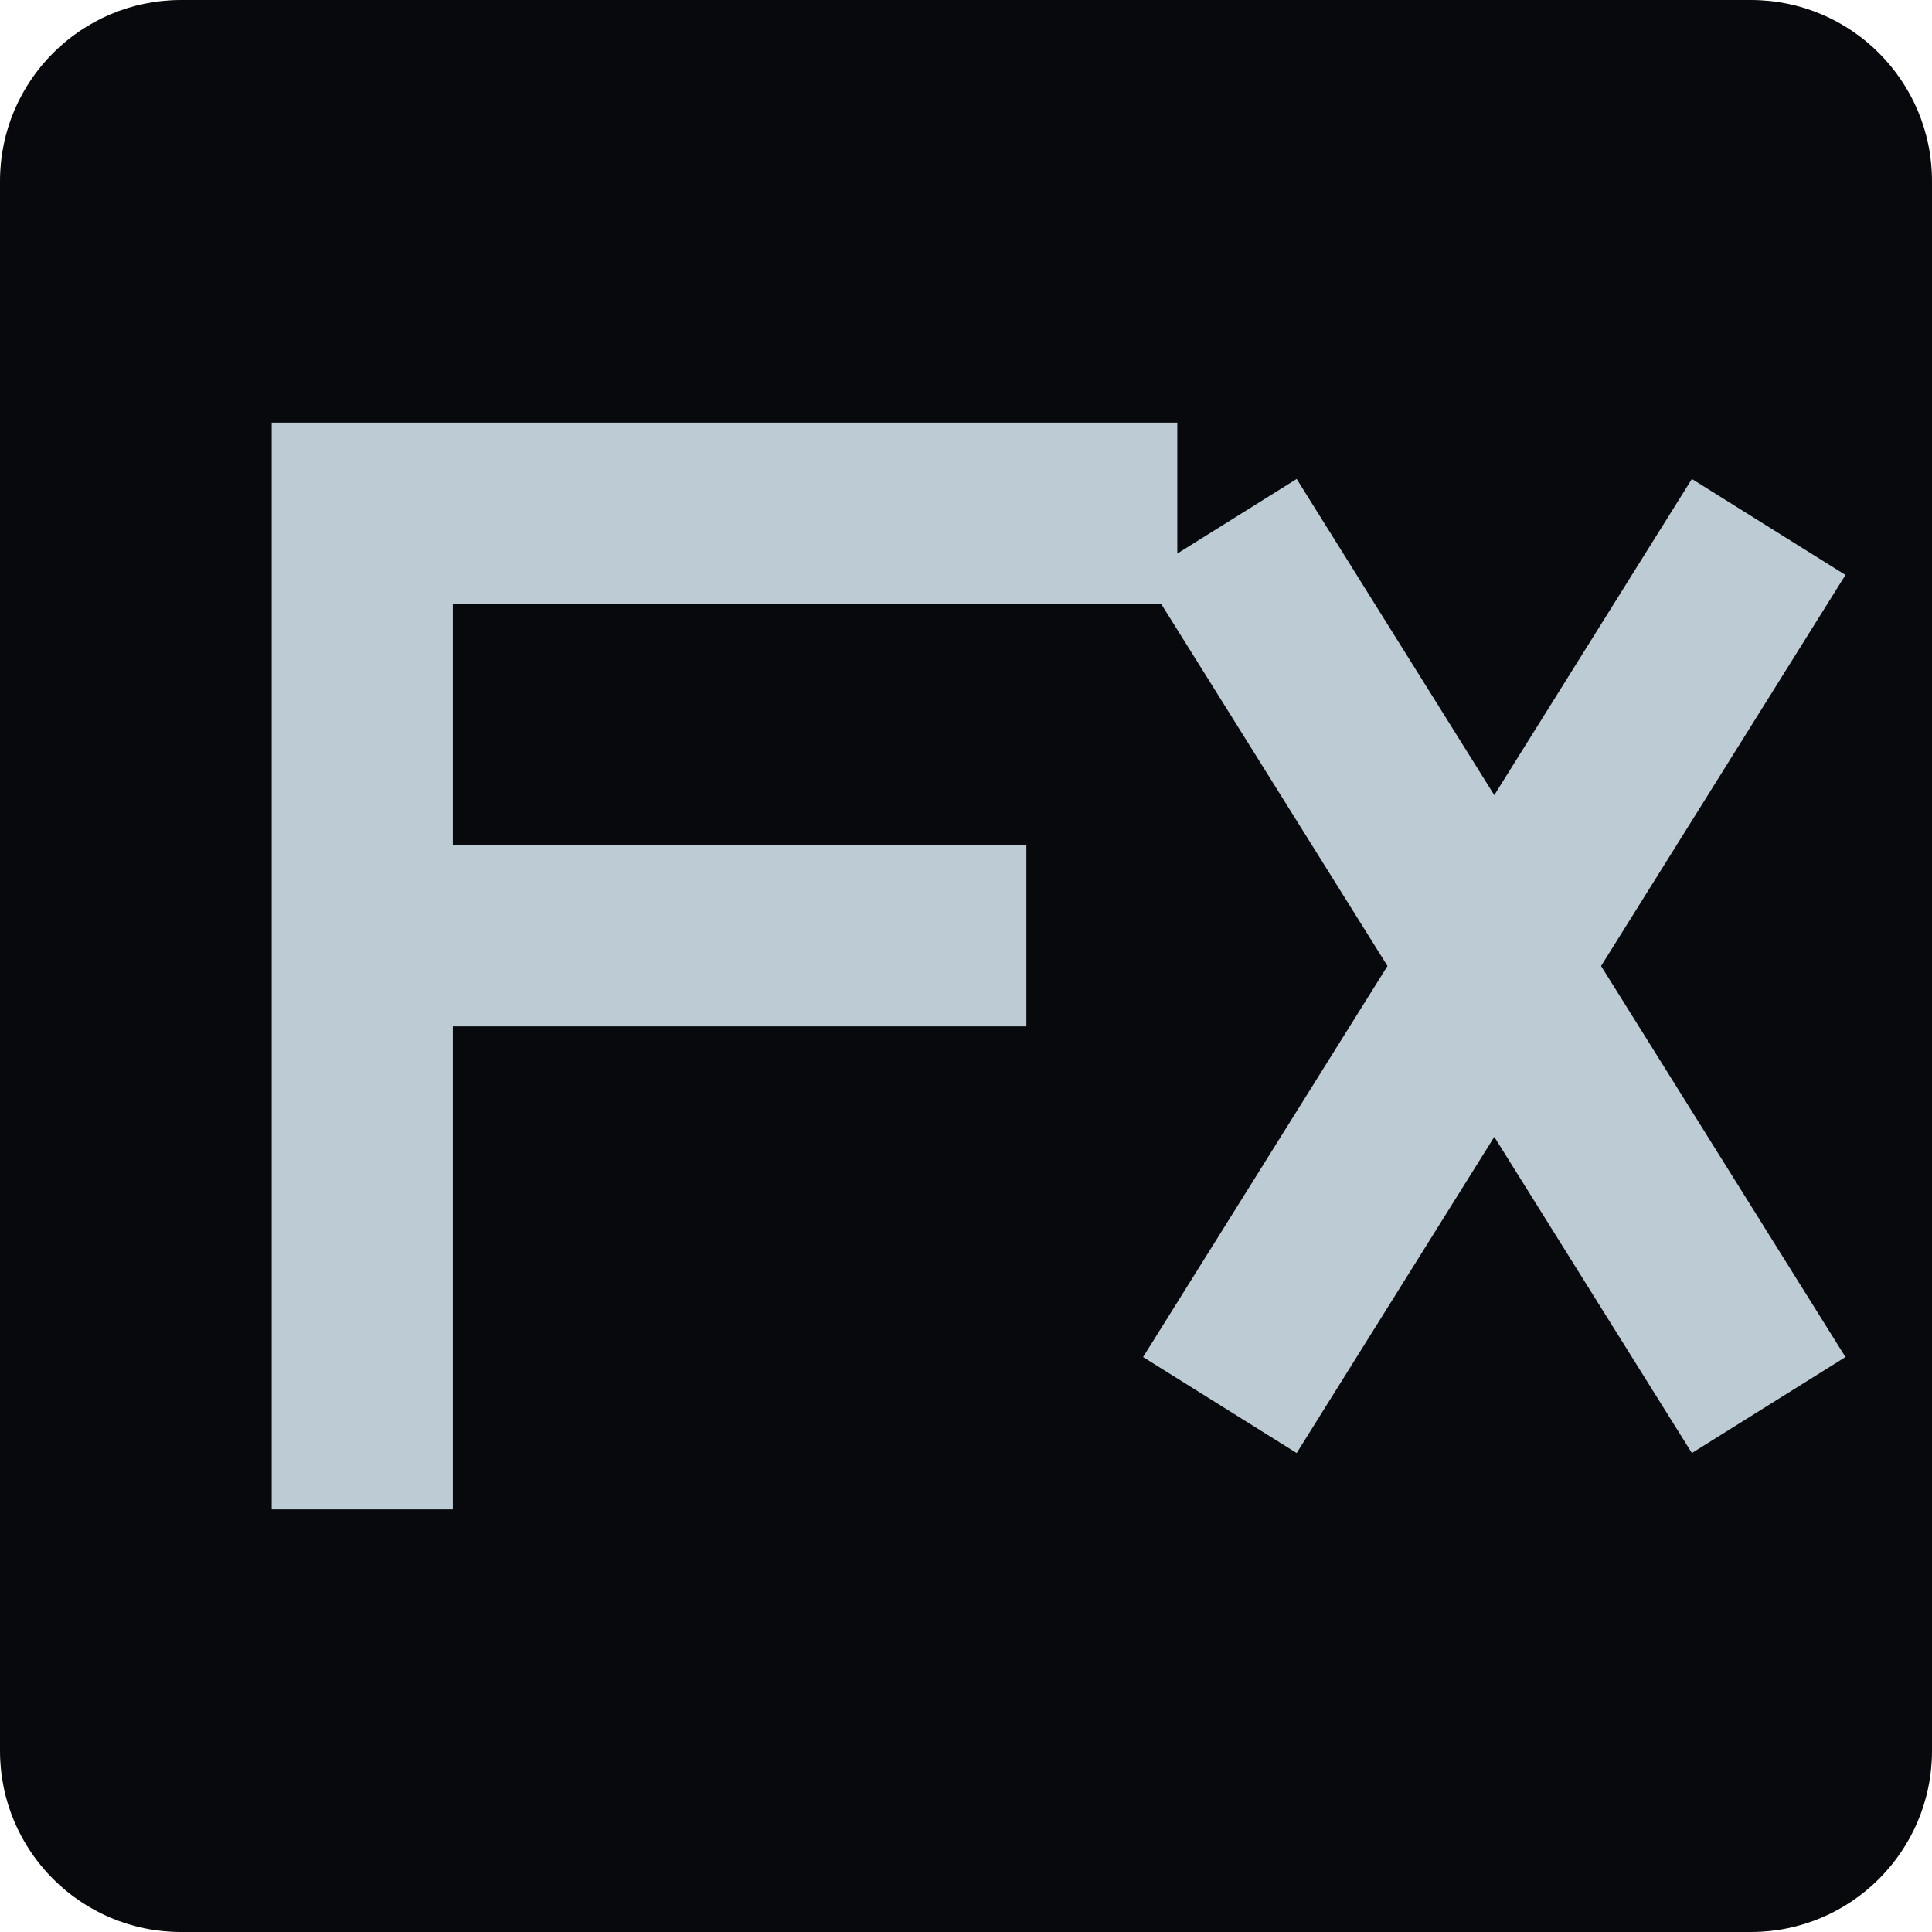
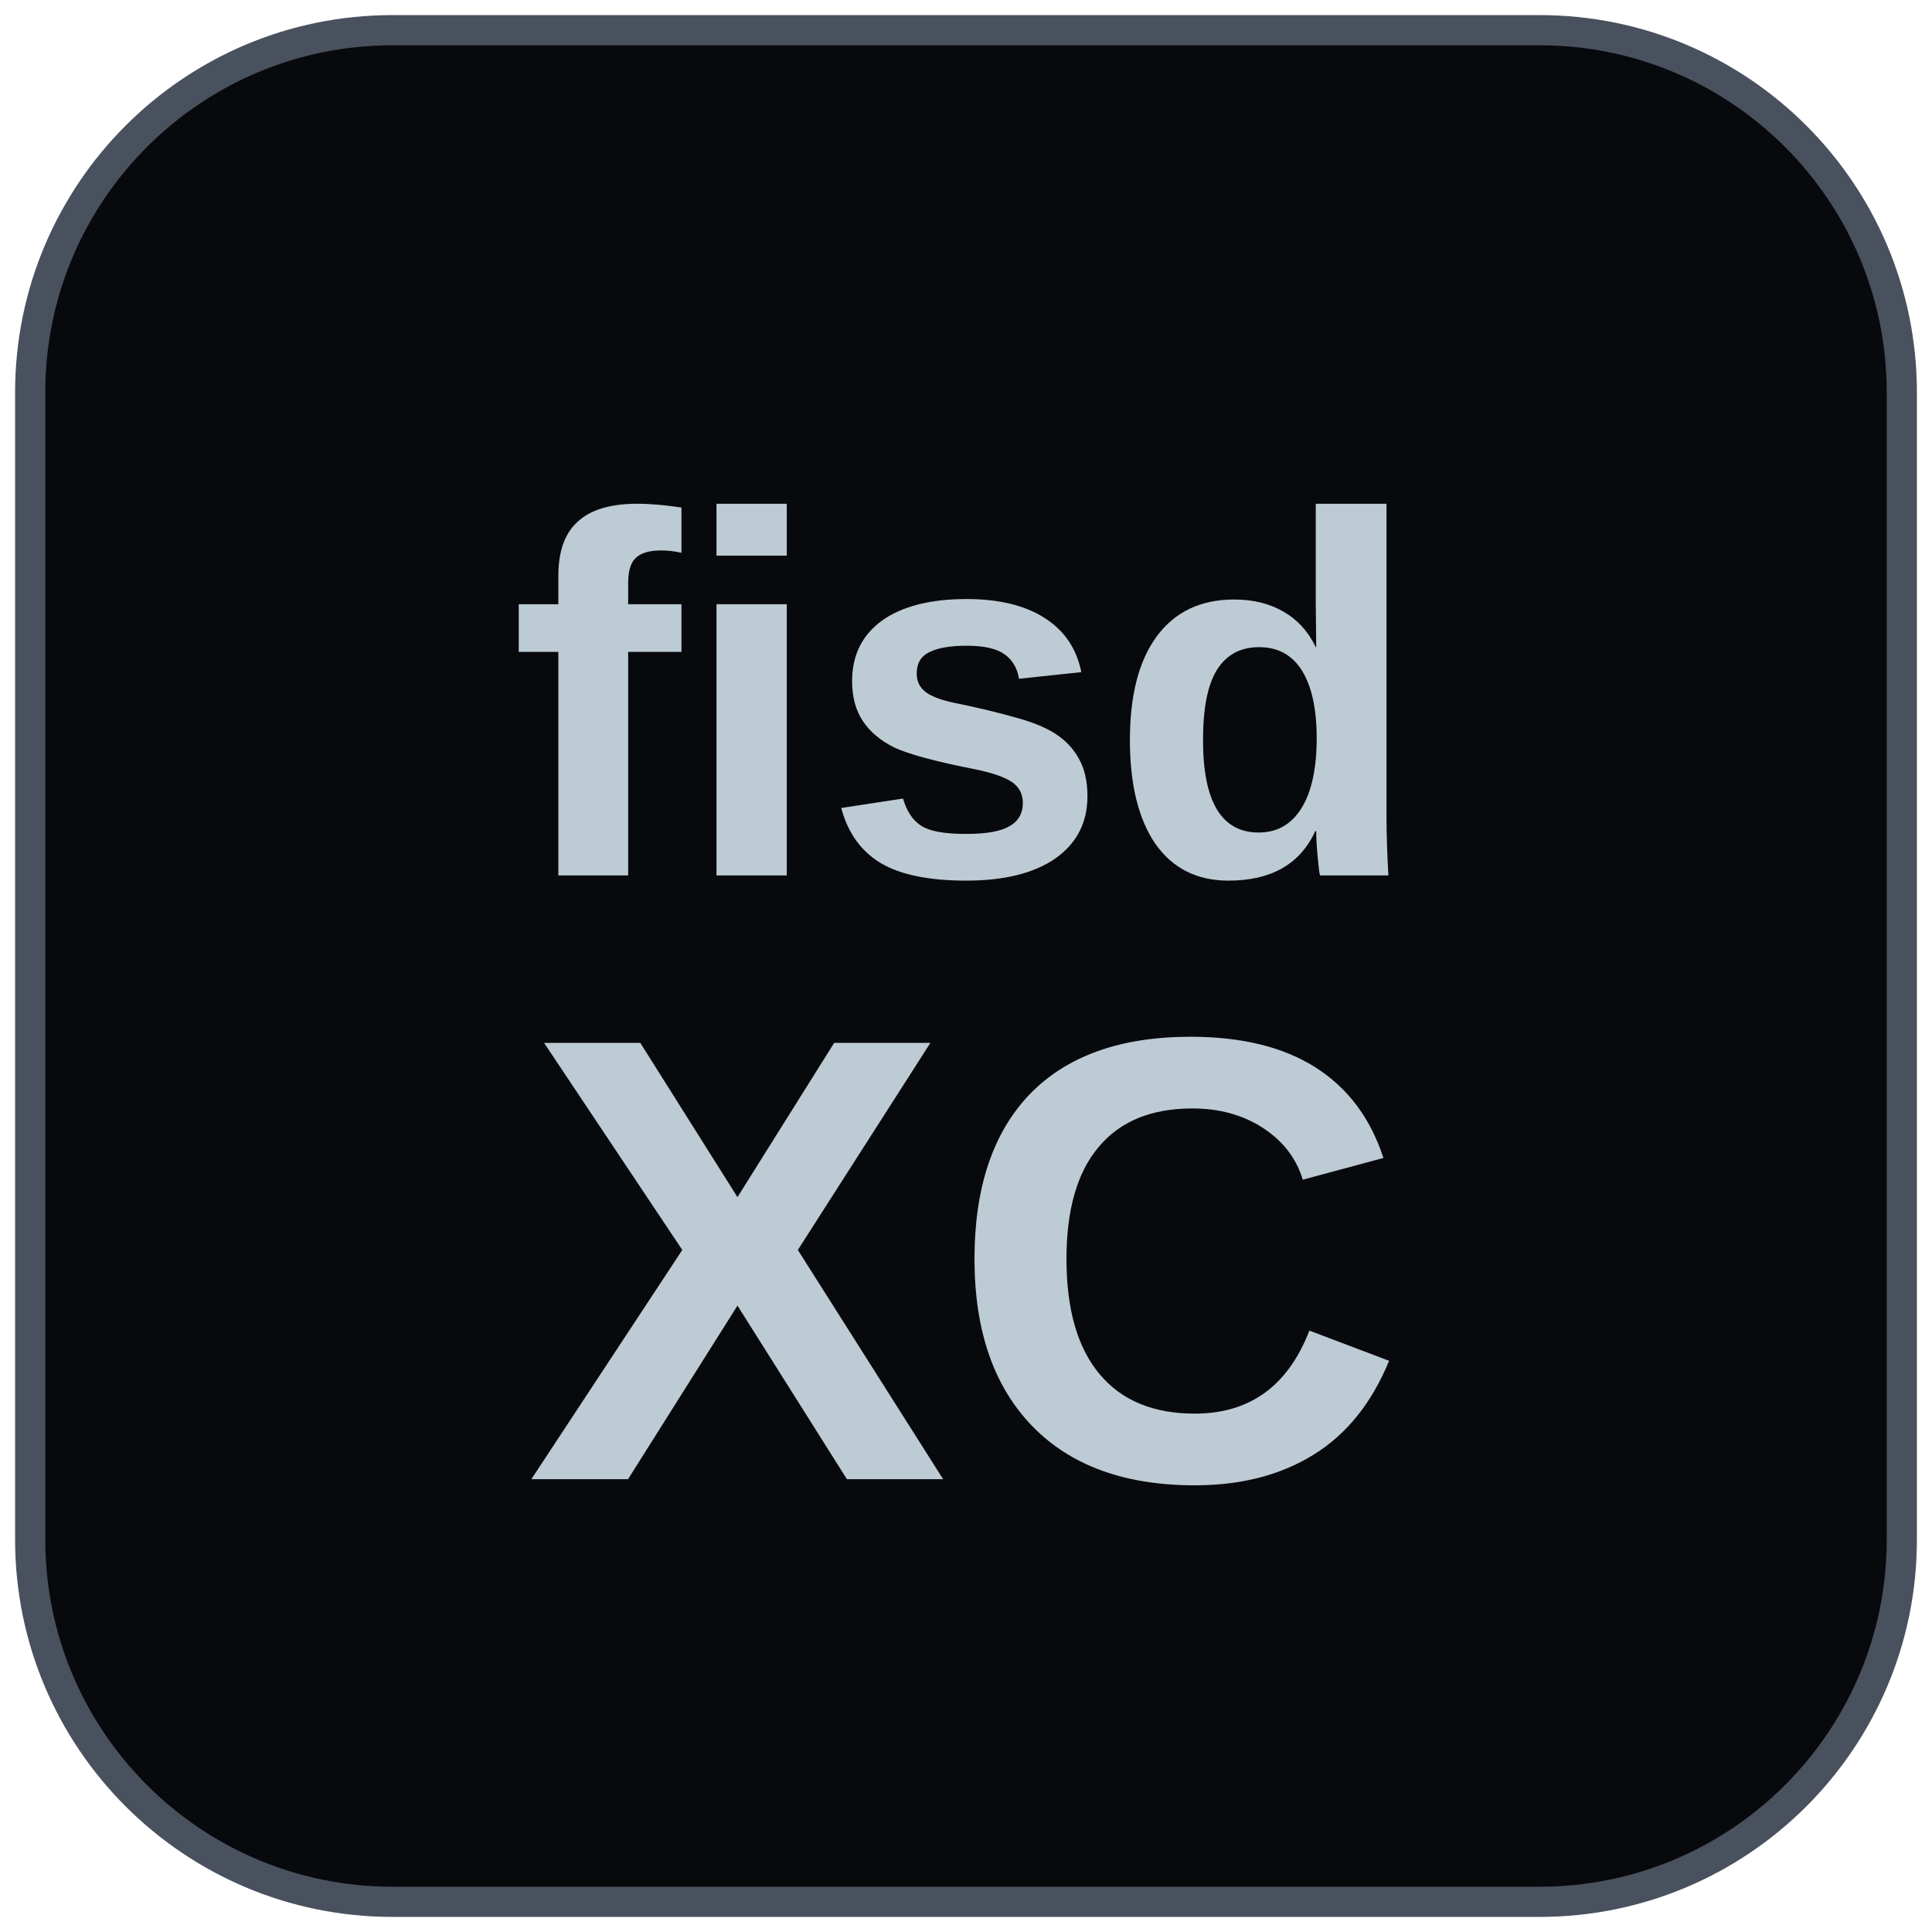
<svg xmlns="http://www.w3.org/2000/svg" viewBox="0 0 64 64">
-   <rect width="64" height="64" rx="6" fill="#08090C" />
-   <path d="M12 17H36M12 17V47M12 31H31M42 20L57 44M57 20L42 44" stroke="#BDCBD4" stroke-width="6" stroke-linecap="square" />
+   <rect x="1" y="1" width="62" height="62" rx="12" fill="#08090c" stroke="#49515e" />
+   <text x="32" y="29" text-anchor="middle" font-family="Arial,sans-serif" font-weight="800" font-size="17" fill="#bdcbd4">fisd</text>
+   <text x="32" y="49" text-anchor="middle" font-family="Arial,sans-serif" font-weight="800" font-size="21" fill="#bdcbd4">XC</text>
</svg>
